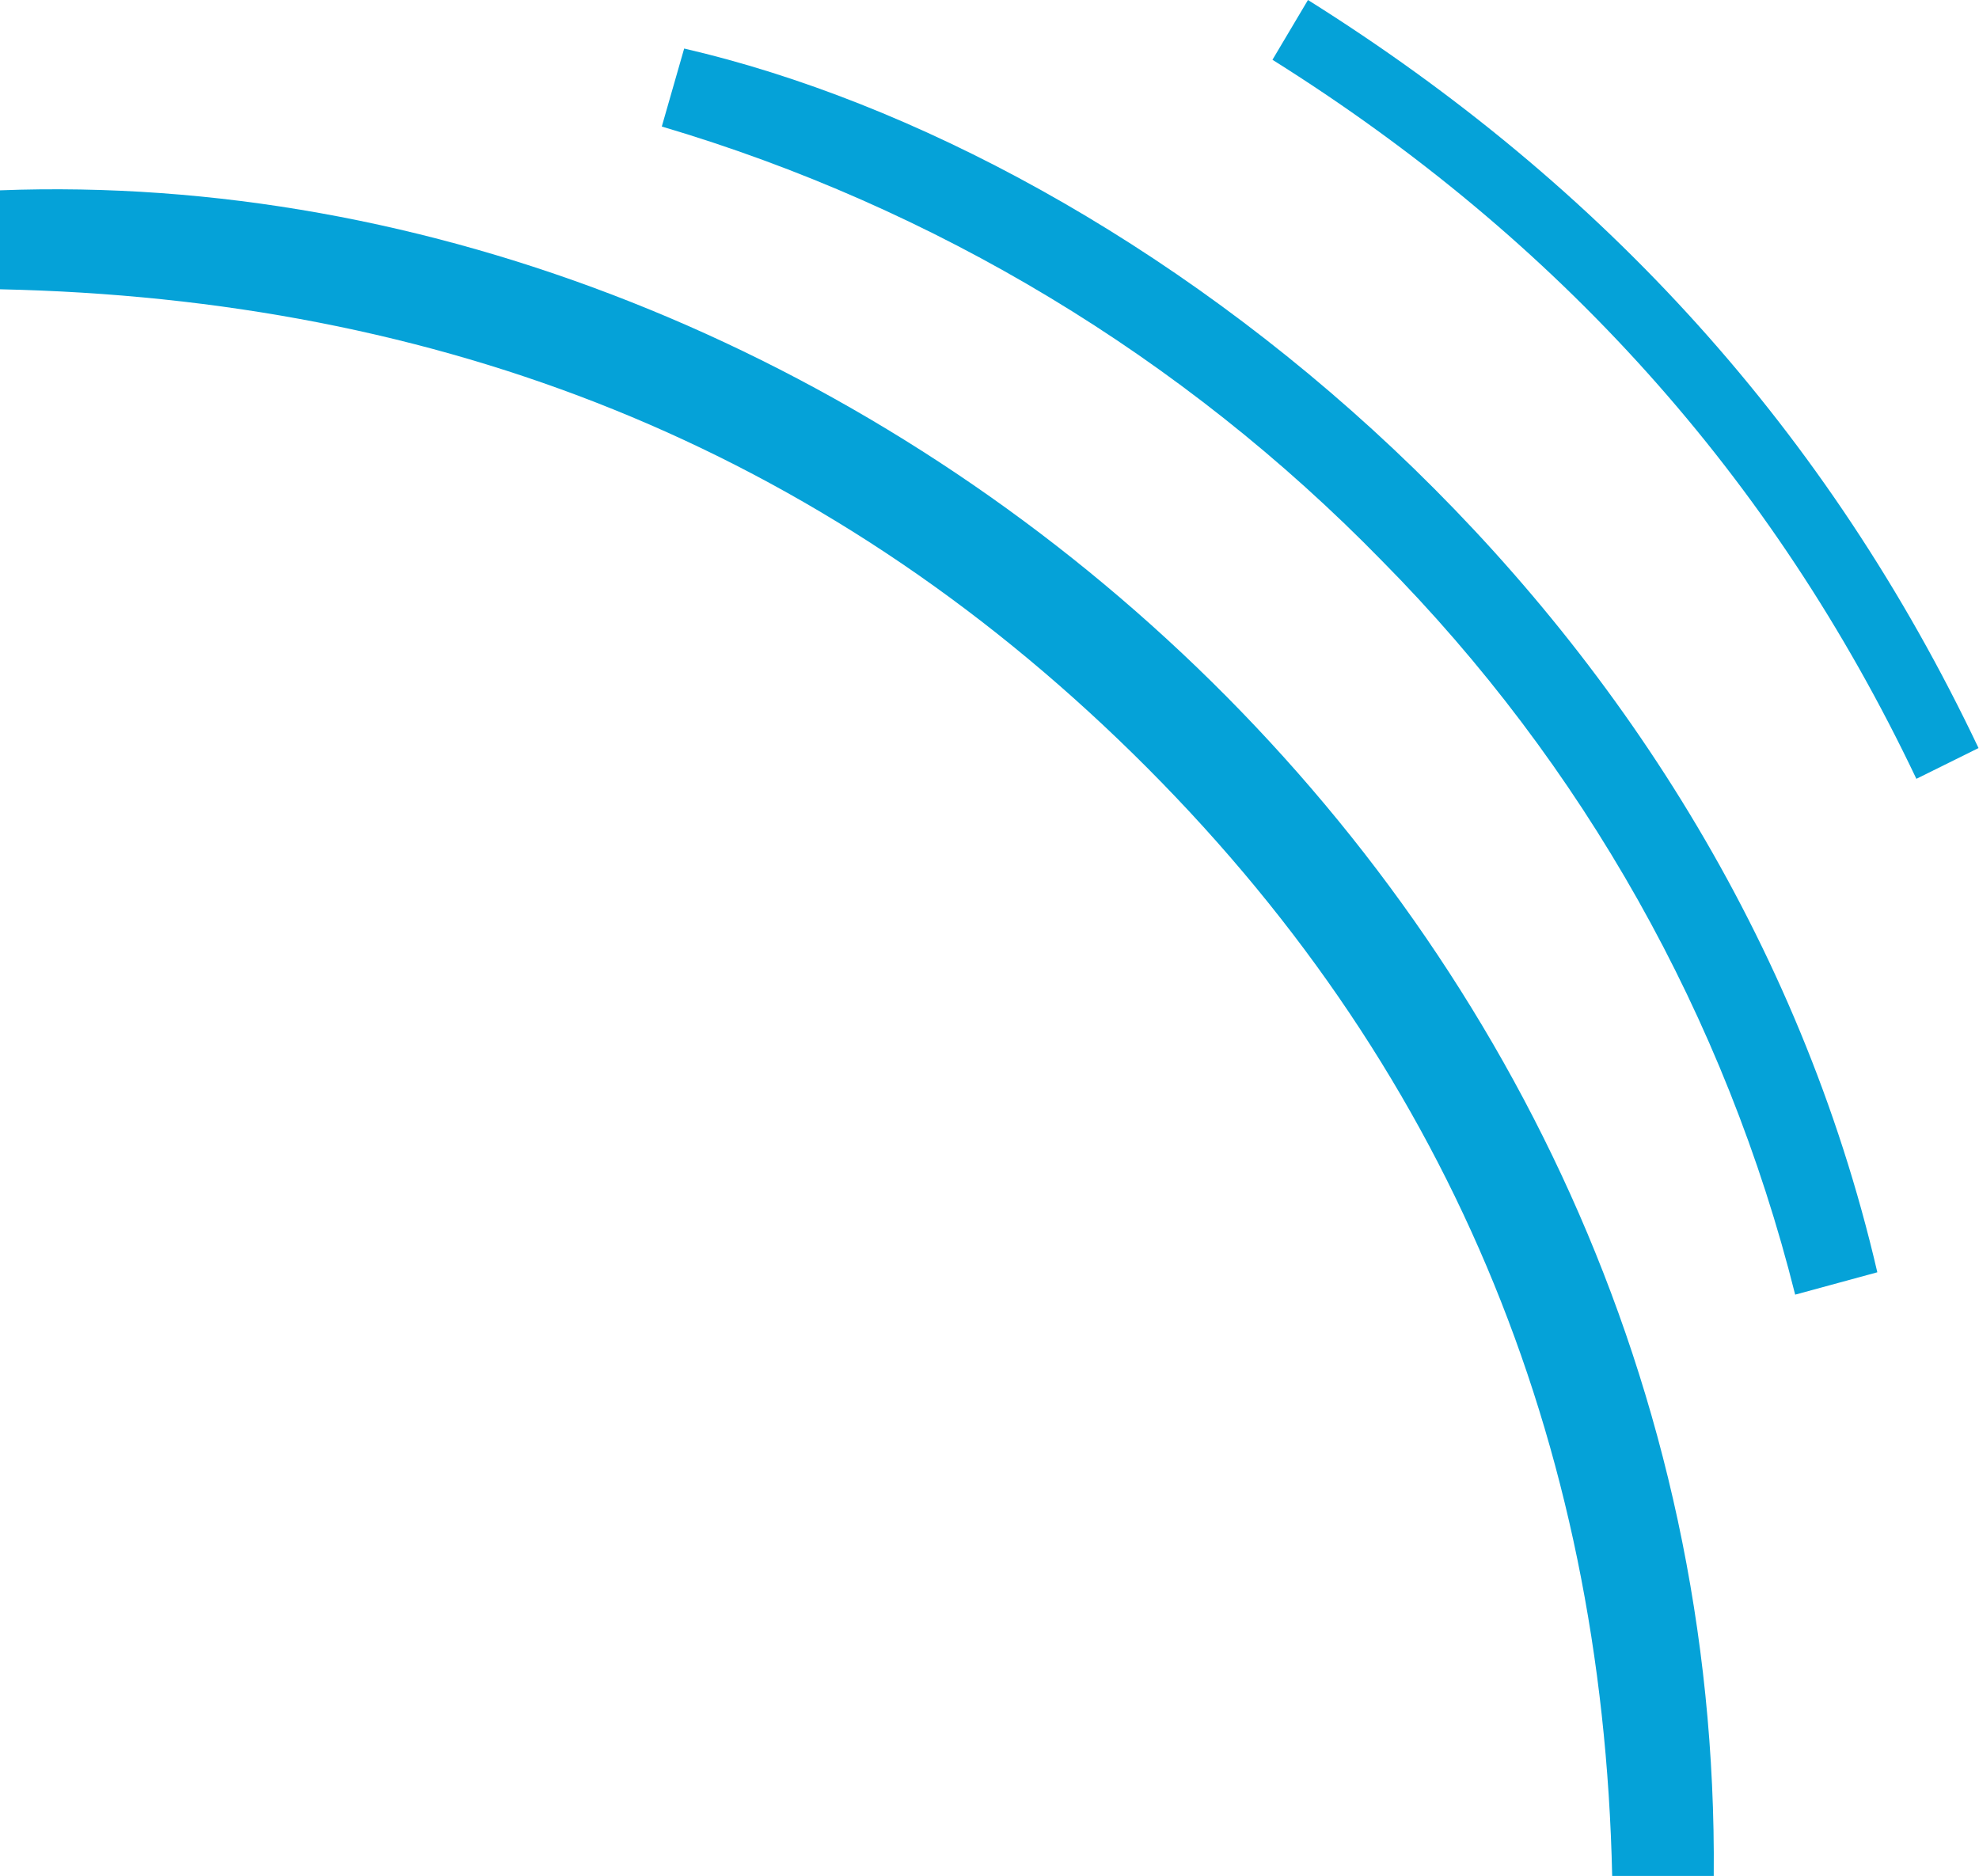
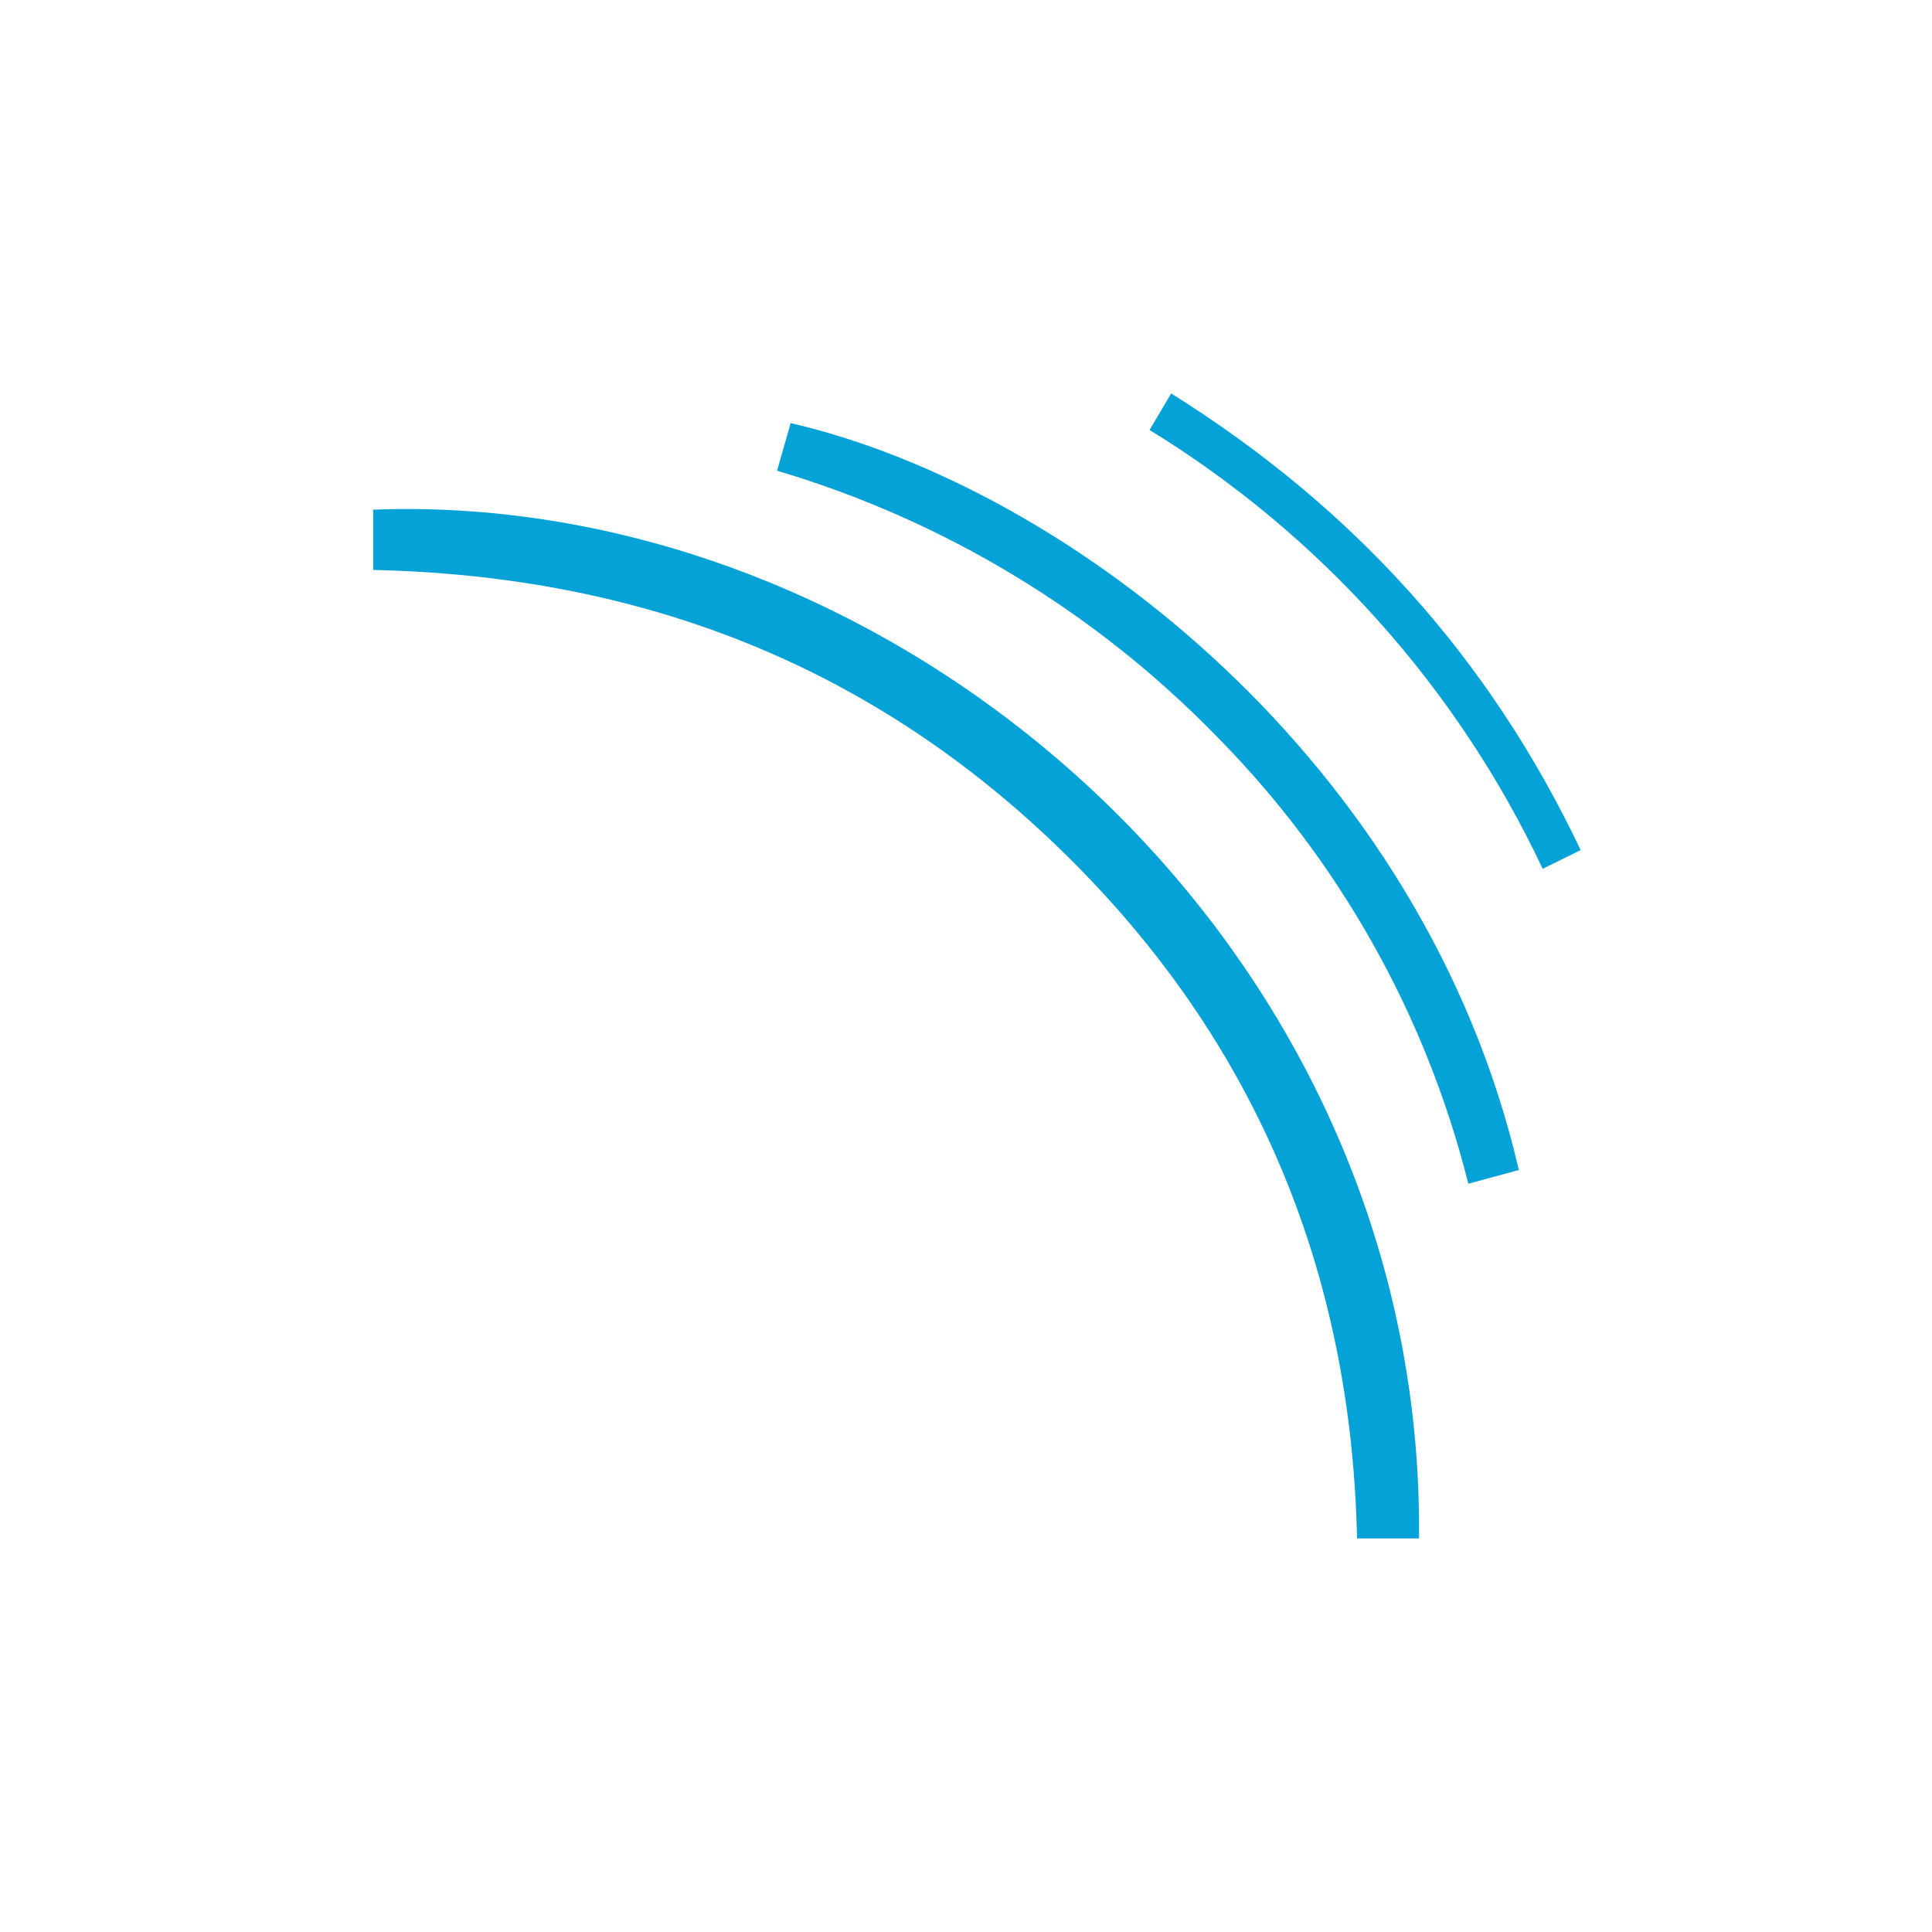
- <svg xmlns="http://www.w3.org/2000/svg" viewBox="0 0 167.19 158.49">
+ <svg xmlns="http://www.w3.org/2000/svg" viewBox="0 0 200 200">
+   <defs>
+     <style>.cls-1{fill:#05a2d8;}.cls-2{fill:none;}</style>
+   </defs>
  <g id="Warstwa_2" data-name="Warstwa 2">
    <g id="Warstwa_1-2" data-name="Warstwa 1">
-       <path fill="#05a2d8" d="M0,24.44V16.08c72.52-2.76,145.53,59.59,144.78,142.41H136.2c-.8-36.92-14-68.83-40.47-94.8S37.24,25.23,0,24.44Z" />
-       <path fill="#05a2d8" d="M55.91,10.69,57.8,4.1C96.28,13,145.48,50.93,158.6,107.49l-6.94,1.89a134.66,134.66,0,0,0-34.91-62A140.82,140.82,0,0,0,55.91,10.69Z" />
-       <path fill="#05a2d8" d="M107.5,5.05l3-5.05c25,15.68,43.94,36.44,56.65,63.2l-5.25,2.6C149.76,40.27,131.64,20.19,107.5,5.05Z" />
+       <g id="Warstwa_2-2" data-name="Warstwa 2">
+         <g id="Warstwa_1-2-2" data-name="Warstwa 1-2">
+           <path fill="#05a2d8" d="M38.63,59V52.76C92.86,50.7,147.46,97.33,146.9,159.26h-6.42c-.6-27.61-10.47-51.47-30.26-70.89S66.48,59.61,38.63,59Z" />
+           <path fill="#05a2d8" d="M80.44,48.73l1.41-4.93c28.78,6.66,65.57,35,75.38,77.32L152,122.54a100.7,100.7,0,0,0-26.11-46.37A105.31,105.31,0,0,0,80.44,48.73Z" />
+           <path fill="#05a2d8" d="M119,44.51l2.24-3.78C140,52.46,154.13,68,163.63,88l-3.93,1.94A106.67,106.67,0,0,0,119,44.51Z" />
+         </g>
+       </g>
+       <rect class="cls-2" width="200" height="200" />
    </g>
  </g>
</svg>
